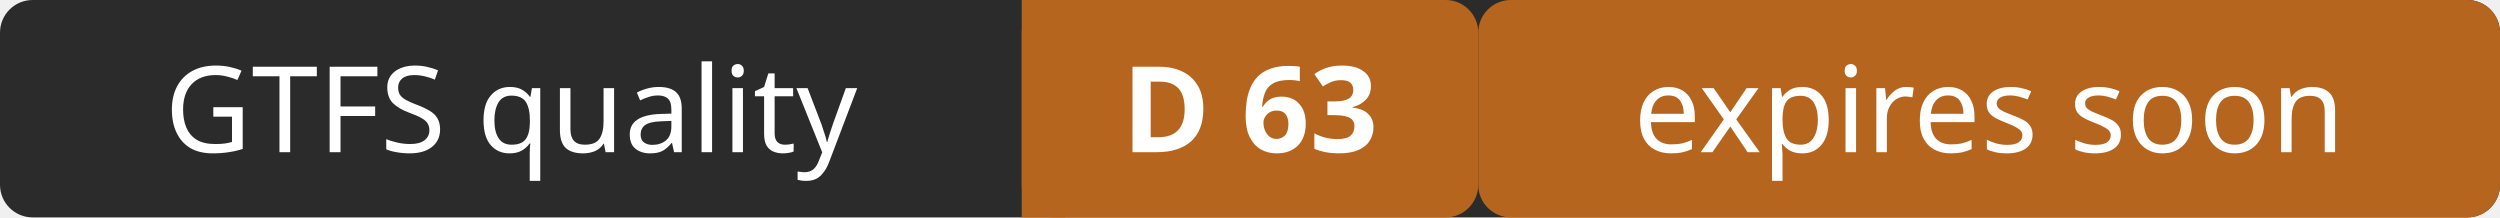
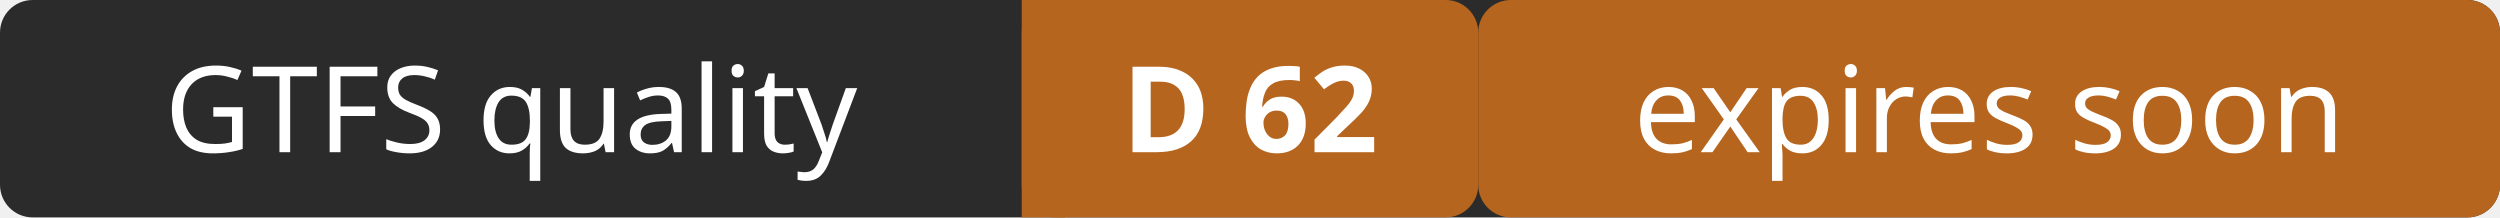
- <svg xmlns="http://www.w3.org/2000/svg" width="230" height="20" role="img" aria-label="GTFS quality: D 63 (expires soon)">
+ <svg xmlns="http://www.w3.org/2000/svg" width="230" height="20" role="img" aria-label="GTFS quality: D 62 (expires soon)">
  <rect width="230" height="20" rx="3" fill="#2b2b2b" />
  <rect x="94" width="42" height="20" rx="3" fill="#b5651d" />
  <rect x="94" width="4" height="20" fill="#b5651d" />
  <rect x="136" width="94" height="20" rx="3" fill="#b5651d" />
  <g fill="#ffffff" font-family="Verdana,Geneva,sans-serif" font-size="11" text-anchor="middle">
    <text x="47" y="14">GTFS quality</text>
-     <text x="115" y="14" font-weight="bold">D 63</text>
+     <text x="115" y="14" font-weight="bold">D 62</text>
    <text x="183" y="14">expires soon</text>
  </g>
</svg>
